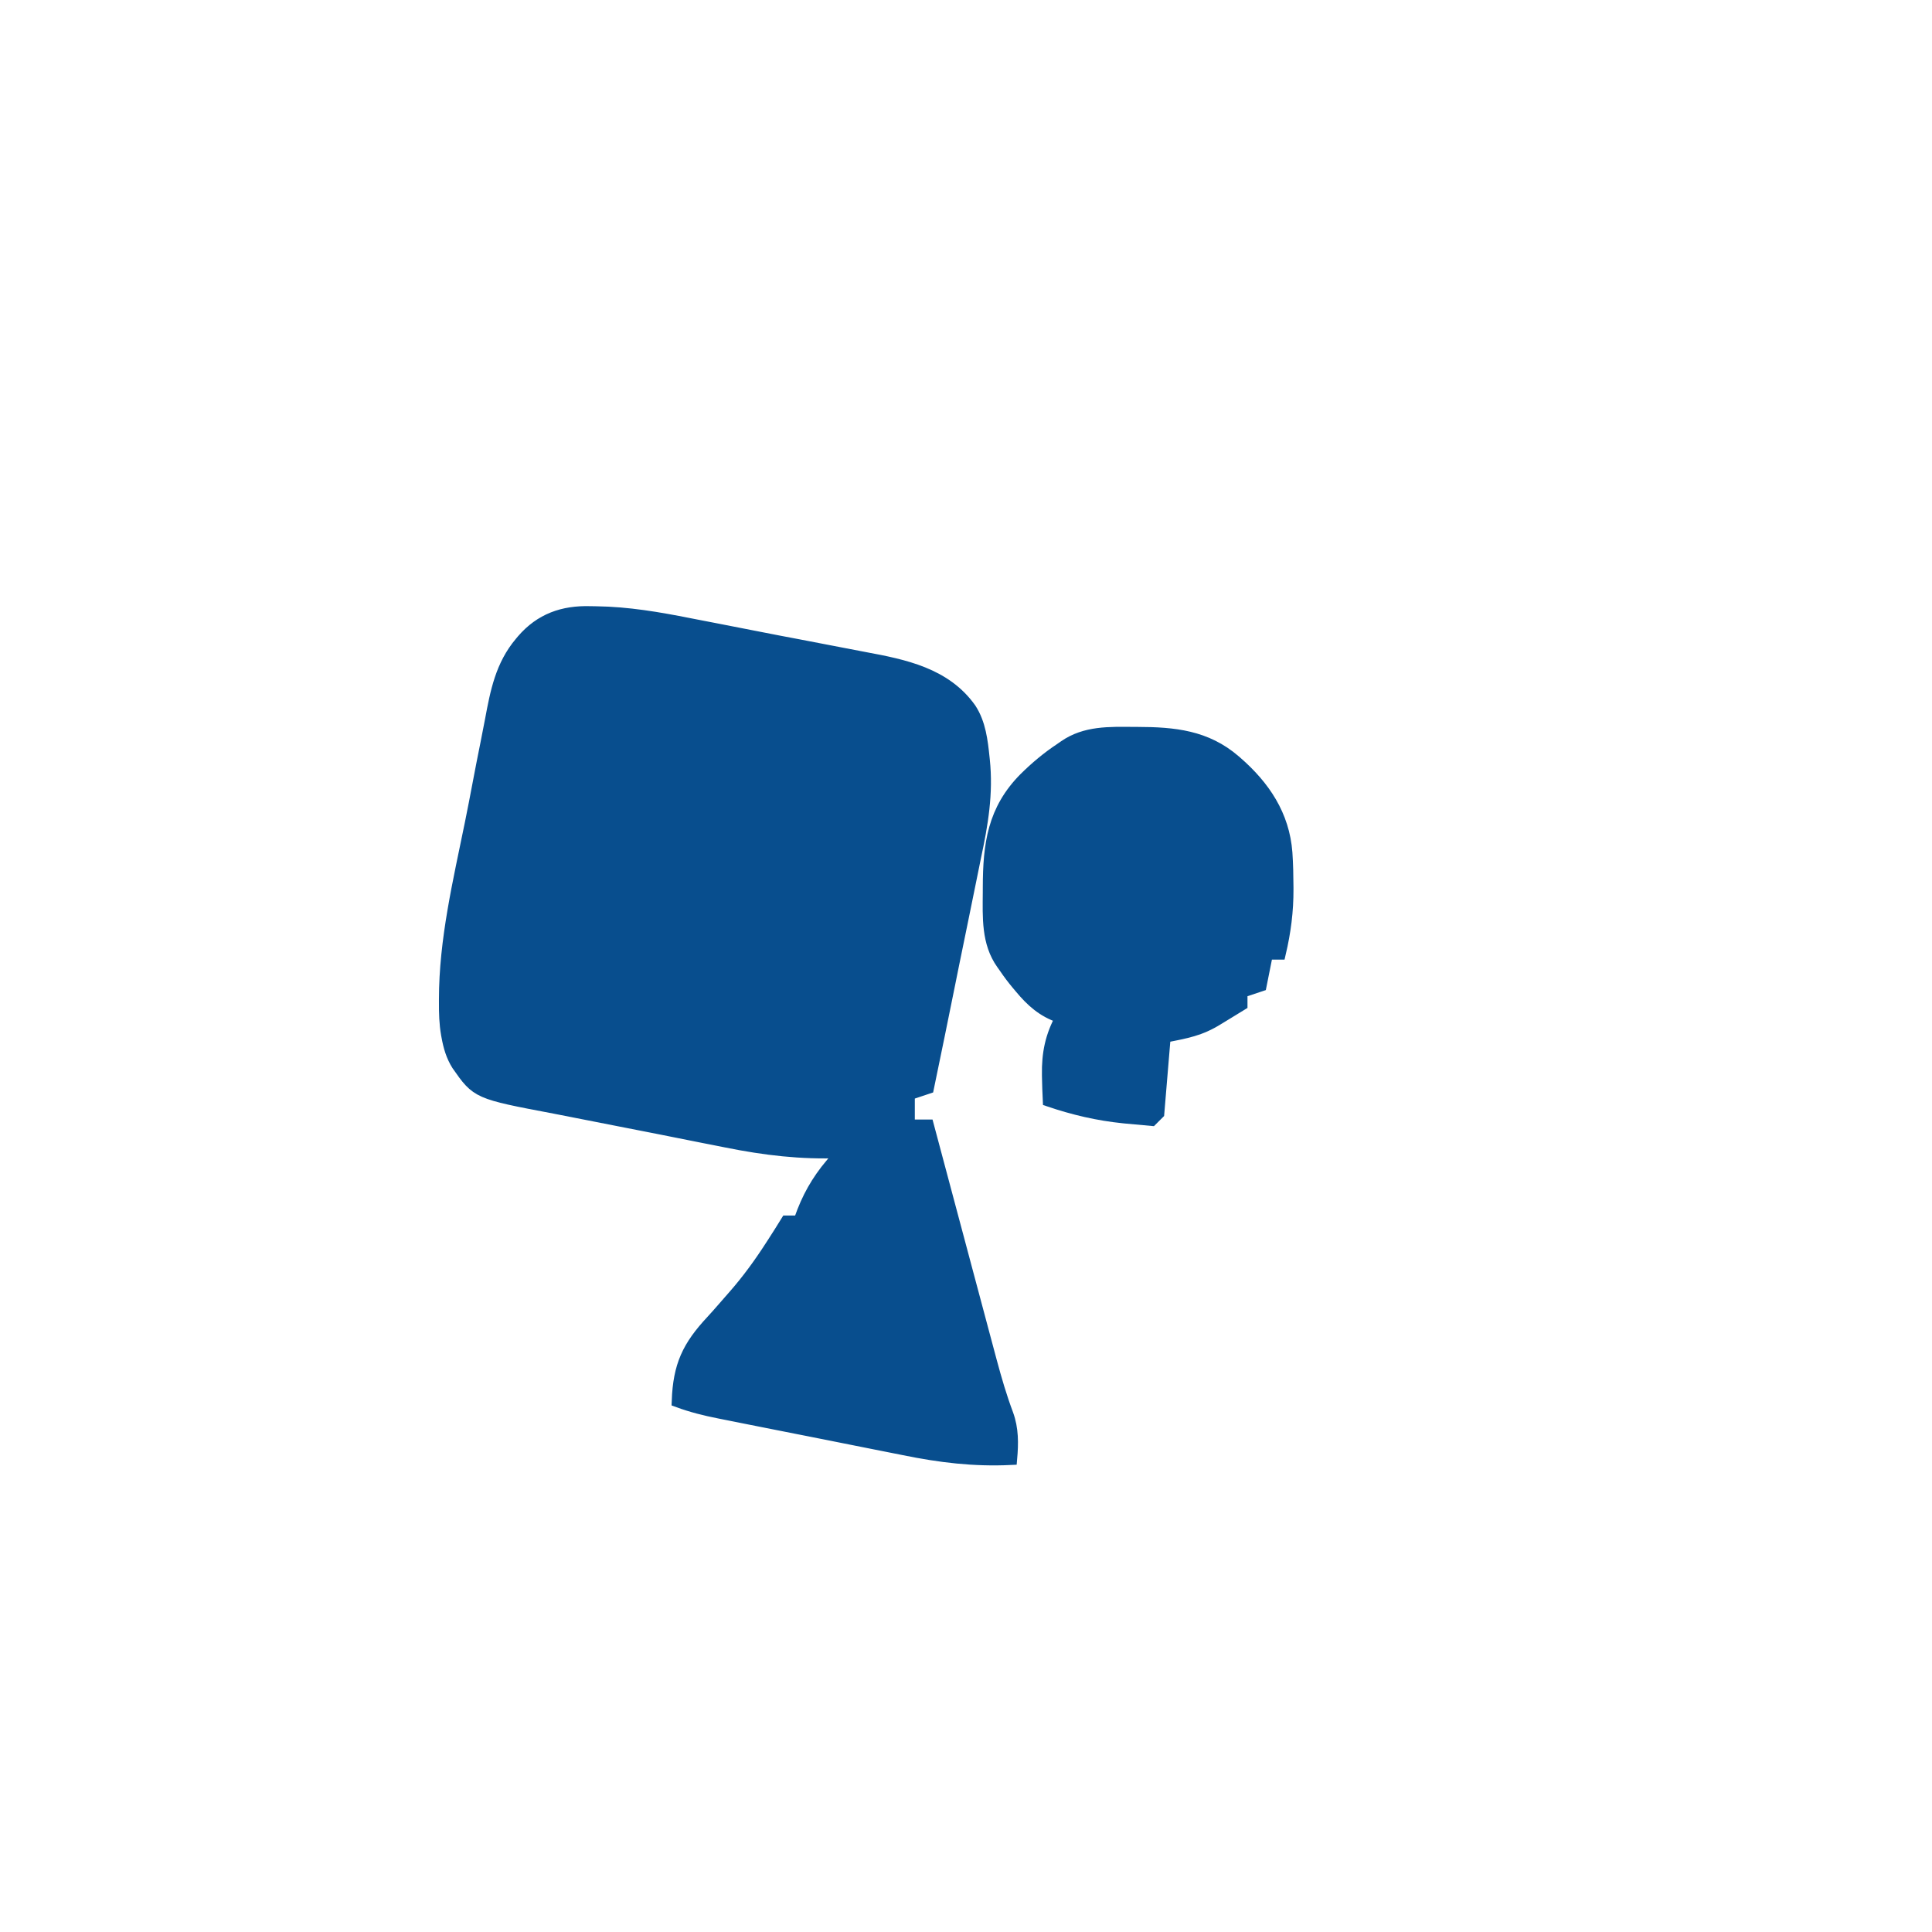
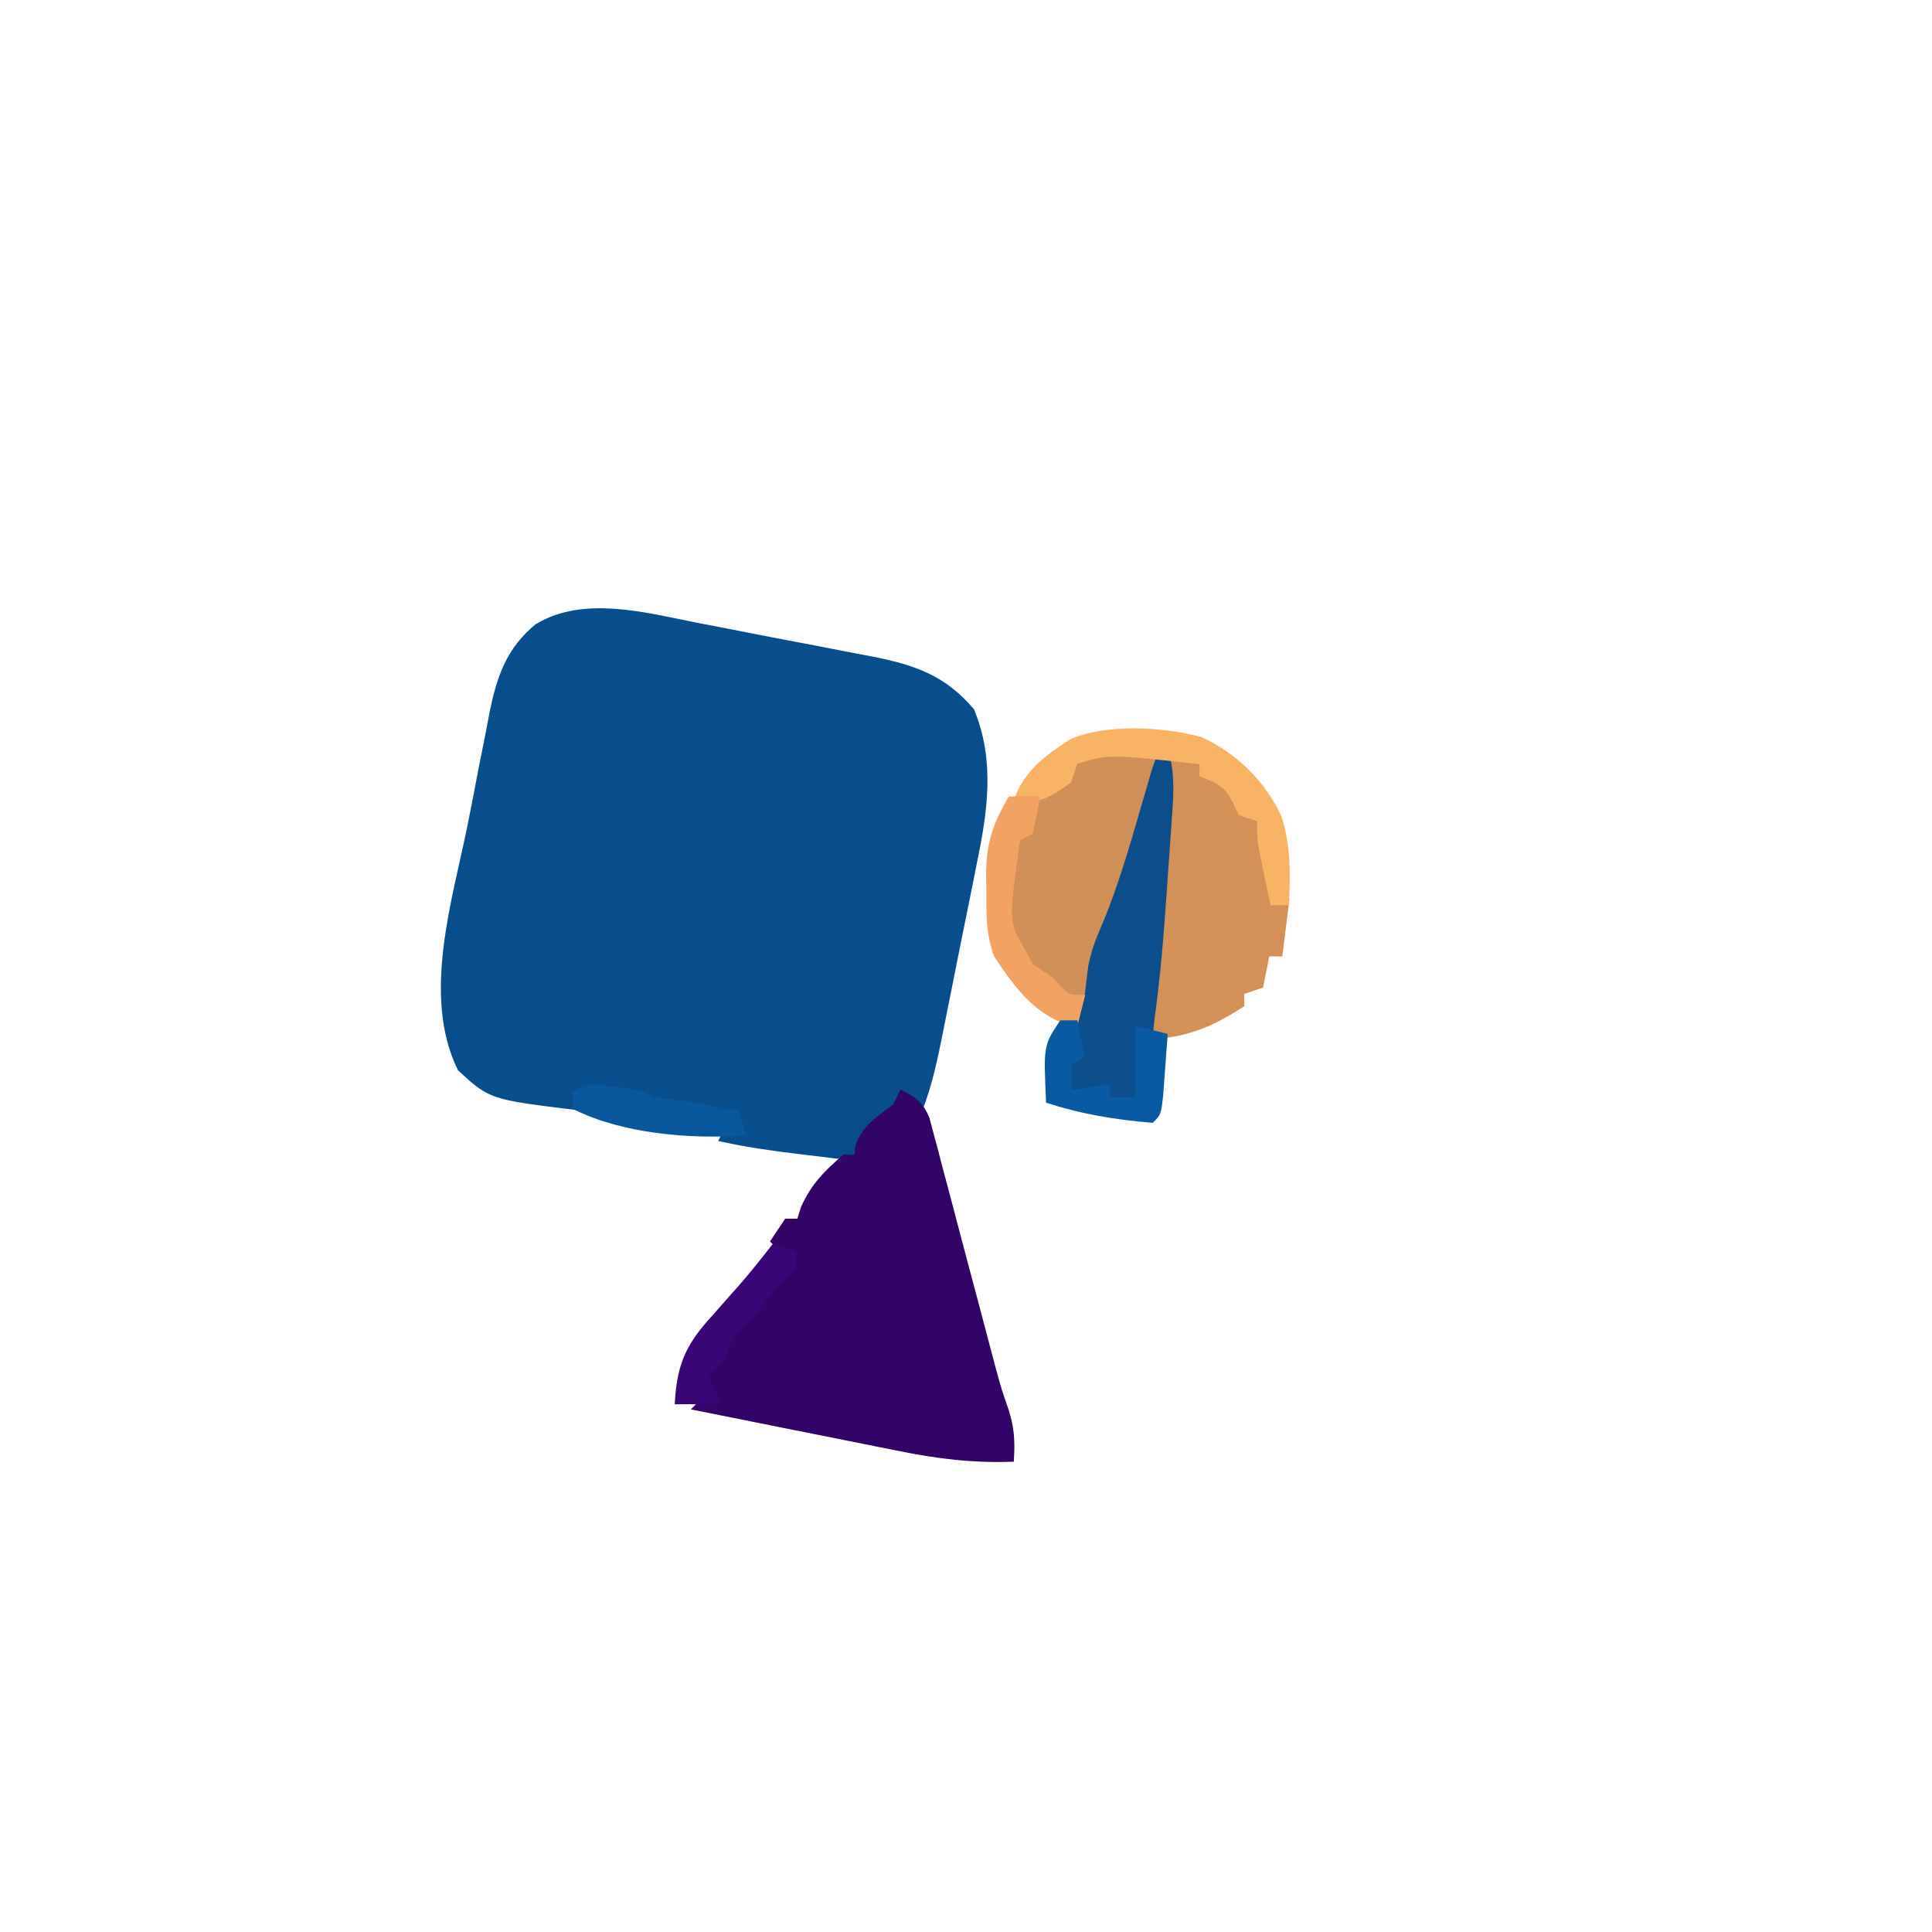
- <svg xmlns="http://www.w3.org/2000/svg" data-engine="color-cutout-detail" width="302" height="302" viewBox="0 0 302 302">
-   <path d="M0 0 C0.32 0.008 0.639 0.013 0.959 0.017 C5.888 0.083 10.664 0.906 15.487 1.862 C16.342 2.032 17.198 2.198 18.054 2.361 C18.179 2.385 18.304 2.409 18.432 2.433 C18.685 2.482 18.939 2.53 19.192 2.579 C21.534 3.027 23.873 3.487 26.212 3.951 C28.332 4.372 30.456 4.777 32.58 5.175 C34.791 5.589 36.999 6.014 39.206 6.45 C40.433 6.692 41.661 6.93 42.891 7.158 C49.048 8.3 55.467 9.601 59.36 15.079 C60.852 17.364 61.153 20.084 61.43 22.737 C61.441 22.844 61.453 22.951 61.465 23.062 C62.013 28.285 61.189 33.087 60.1 38.186 C59.834 39.438 59.584 40.694 59.335 41.95 C58.891 44.187 58.434 46.422 57.969 48.655 C57.519 50.816 57.075 52.979 56.639 55.143 C56.612 55.278 56.585 55.413 56.557 55.552 C56.42 56.228 56.284 56.905 56.148 57.581 C55.03 63.141 53.892 68.695 52.739 74.247 C52.244 74.412 52.244 74.412 49.739 75.247 C49.739 76.897 49.739 78.547 49.739 80.247 C50.729 80.247 51.719 80.247 52.739 80.247 C52.794 80.453 52.849 80.659 52.905 80.871 C54.215 85.785 55.527 90.698 56.841 95.61 C57.003 96.219 57.166 96.827 57.329 97.435 C57.361 97.556 57.394 97.677 57.427 97.802 C57.947 99.747 58.466 101.693 58.984 103.638 C59.519 105.643 60.054 107.648 60.591 109.652 C60.892 110.775 61.192 111.897 61.49 113.02 C61.799 114.18 62.109 115.34 62.421 116.5 C62.475 116.701 62.529 116.902 62.583 117.103 C63.332 119.89 64.134 122.644 65.149 125.348 C65.979 127.613 65.946 129.869 65.739 132.247 C59.989 132.525 54.696 131.88 49.071 130.731 C47.96 130.504 46.848 130.286 45.736 130.069 C43.75 129.68 41.766 129.284 39.783 128.884 C37.871 128.499 35.957 128.117 34.043 127.741 C33.924 127.717 33.806 127.694 33.683 127.67 C33.206 127.576 32.728 127.482 32.251 127.389 C30.406 127.026 28.561 126.66 26.716 126.293 C26.164 126.183 25.611 126.074 25.059 125.964 C23.902 125.735 22.746 125.505 21.59 125.271 C21.114 125.175 20.638 125.08 20.161 124.986 C17.965 124.552 15.843 124.024 13.739 123.247 C13.943 117.744 15.332 114.755 19.086 110.741 C19.667 110.116 20.228 109.473 20.789 108.83 C20.817 108.798 20.817 108.798 20.96 108.635 C21.244 108.31 21.527 107.985 21.81 107.66 C22.035 107.401 22.262 107.142 22.488 106.884 C24.673 104.4 26.575 101.778 28.364 98.997 C28.491 98.801 28.618 98.604 28.745 98.408 C29.421 97.361 30.085 96.308 30.739 95.247 C31.399 95.247 32.059 95.247 32.739 95.247 C32.784 95.117 32.829 94.986 32.875 94.852 C34.029 91.545 35.49 88.93 37.739 86.247 C38.399 86.247 39.059 86.247 39.739 86.247 C39.739 85.587 39.739 84.927 39.739 84.247 C39.521 84.257 39.304 84.266 39.08 84.276 C32.961 84.519 27.279 83.841 21.288 82.632 C20.45 82.463 19.61 82.297 18.77 82.133 C18.523 82.085 18.277 82.037 18.03 81.989 C17.968 81.977 17.968 81.977 17.657 81.916 C15.361 81.467 13.068 81.007 10.776 80.543 C8.697 80.124 6.616 79.718 4.533 79.32 C2.368 78.905 0.205 78.48 -1.956 78.045 C-3.159 77.803 -4.362 77.564 -5.568 77.337 C-17.624 75.054 -17.624 75.054 -20.691 70.664 C-21.555 69.301 -21.977 67.823 -22.261 66.247 C-22.28 66.144 -22.299 66.04 -22.319 65.934 C-22.616 64.248 -22.659 62.577 -22.648 60.868 C-22.648 60.737 -22.648 60.606 -22.648 60.471 C-22.652 51.206 -20.453 42.023 -18.613 32.989 C-18.195 30.938 -17.799 28.883 -17.411 26.825 C-17.006 24.677 -16.586 22.532 -16.153 20.39 C-15.912 19.201 -15.677 18.011 -15.457 16.818 C-14.63 12.372 -13.832 8.283 -10.858 4.749 C-10.759 4.631 -10.661 4.512 -10.559 4.39 C-7.729 1.09 -4.229 -0.119 0 0 Z " fill="#084E8E" transform="translate(92.2611,95.7527)" stroke="#084E8E" stroke-width="2" />
-   <path d="M0 0 C0.168 0 0.337 0.001 0.505 0.001 C6.274 0.015 11.26 0.491 15.75 4.375 C15.821 4.436 15.891 4.497 15.964 4.56 C20.3 8.334 23.333 12.819 23.773 18.682 C23.894 20.453 23.929 22.225 23.938 24 C23.938 24.058 23.938 24.058 23.94 24.351 C23.956 27.802 23.537 31.017 22.75 34.375 C22.09 34.375 21.43 34.375 20.75 34.375 C20.42 36.025 20.09 37.675 19.75 39.375 C18.76 39.705 17.77 40.035 16.75 40.375 C16.75 41.035 16.75 41.695 16.75 42.375 C15.928 42.888 15.103 43.393 14.271 43.888 C13.884 44.118 13.499 44.351 13.118 44.591 C10.295 46.352 8.229 46.679 4.75 47.375 C4.42 51.335 4.09 55.295 3.75 59.375 C3.42 59.705 3.09 60.035 2.75 60.375 C1.395 60.262 0.041 60.136 -1.312 60 C-1.413 59.99 -1.514 59.98 -1.618 59.969 C-5.663 59.557 -9.395 58.675 -13.25 57.375 C-13.311 56.146 -13.352 54.917 -13.375 53.688 C-13.377 53.597 -13.378 53.506 -13.38 53.413 C-13.436 50.056 -12.895 47.349 -11.25 44.375 C-11.345 44.346 -11.44 44.317 -11.538 44.287 C-14.19 43.396 -15.95 41.822 -17.714 39.694 C-17.872 39.504 -18.031 39.316 -18.19 39.128 C-18.876 38.31 -19.509 37.465 -20.108 36.582 C-20.249 36.377 -20.395 36.174 -20.541 35.972 C-22.866 32.706 -22.652 28.74 -22.627 24.893 C-22.625 24.624 -22.624 24.354 -22.624 24.084 C-22.609 17.363 -21.906 12 -17.008 7.074 C-15.303 5.387 -13.47 3.848 -11.471 2.523 C-11.253 2.377 -11.038 2.227 -10.824 2.075 C-7.574 -0.183 -3.821 -0.026 0 0 Z " fill="#084E8E" transform="translate(177.25,114.625)" stroke="#084E8E" stroke-width="2" />
+ <svg xmlns="http://www.w3.org/2000/svg" data-engine="color-cutout" width="302" height="302" viewBox="0 0 302 302">
+   <path d="M0 0 C0.993 0.19 1.985 0.381 3.008 0.577 C5.09 0.979 7.17 1.386 9.25 1.797 C12.424 2.422 15.602 3.022 18.781 3.621 C20.813 4.017 22.844 4.414 24.875 4.812 C25.819 4.989 26.763 5.165 27.735 5.346 C34.089 6.633 38.661 8.228 42.984 13.297 C46.212 21.11 45.048 28.99 43.371 37.035 C43.175 38.03 42.978 39.025 42.776 40.05 C42.361 42.136 41.94 44.221 41.512 46.305 C40.858 49.49 40.225 52.679 39.596 55.869 C39.189 57.904 38.781 59.938 38.371 61.973 C38.181 62.922 37.992 63.871 37.796 64.849 C36.911 69.138 36.024 73.173 34.172 77.172 C33.512 76.512 32.852 75.852 32.172 75.172 C31.186 75.934 30.209 76.707 29.234 77.484 C28.962 77.699 28.962 77.699 27.582 78.785 C26.172 80.172 26.172 80.172 25.172 83.172 C22.609 82.862 20.047 82.549 17.484 82.234 C16.763 82.147 16.042 82.06 15.299 81.971 C11.552 81.509 7.864 80.98 4.172 80.172 C4.832 78.852 5.492 77.532 6.172 76.172 C5.223 76.358 4.274 76.543 3.297 76.734 C0.172 77.172 0.172 77.172 -1.828 76.172 C-3.157 75.972 -4.491 75.809 -5.828 75.672 C-8.19 75.429 -9.69 75.241 -11.828 74.172 C-13.031 73.951 -14.241 73.767 -15.453 73.609 C-16.567 73.465 -17.681 73.321 -18.828 73.172 C-18.828 73.832 -18.828 74.492 -18.828 75.172 C-32.084 73.542 -32.084 73.542 -36.828 69.172 C-42.37 57.832 -37.631 42.986 -35.258 31.295 C-34.638 28.221 -34.051 25.141 -33.467 22.061 C-33.075 20.088 -32.681 18.116 -32.285 16.145 C-32.114 15.232 -31.943 14.319 -31.767 13.379 C-30.634 7.97 -29.186 3.779 -24.828 0.172 C-17.555 -4.252 -7.861 -1.548 0 0 Z " fill="#084E8D" transform="translate(108.828,97.8281)" stroke="#084E8D" stroke-width="1" />
+   <path d="M0 0 C2.041 1.069 2.881 1.723 3.803 3.871 C4.003 4.63 4.204 5.389 4.41 6.171 C4.644 7.032 4.878 7.894 5.118 8.781 C5.359 9.714 5.6 10.648 5.848 11.609 C5.976 12.089 5.976 12.089 6.628 14.517 C7.45 17.592 8.257 20.671 9.062 23.75 C9.875 26.814 10.691 29.877 11.508 32.94 C12.016 34.847 12.52 36.754 13.021 38.663 C14.932 45.912 14.932 45.912 16.162 49.454 C17.039 52.118 17.164 54.215 17 57 C10.83 57.199 5.286 56.485 -0.75 55.25 C-1.199 55.161 -1.199 55.161 -3.473 54.712 C-6.317 54.148 -9.159 53.574 -12 53 C-13.939 52.614 -15.877 52.228 -17.816 51.844 C-22.546 50.904 -27.274 49.955 -32 49 C-31.34 48.34 -30.68 47.68 -30 47 C-30.66 45.68 -31.32 44.36 -32 43 C-31.361 42.752 -30.721 42.505 -30.062 42.25 C-28 41 -28 41 -27.5 39.188 C-27.335 38.466 -27.17 37.744 -27 37 C-25.135 34.473 -23.22 32.22 -21 30 C-19.977 28.347 -18.974 26.682 -18 25 C-18.66 24.34 -19.32 23.68 -20 23 C-19.34 22.01 -18.68 21.02 -18 20 C-17.34 20 -16.68 20 -16 20 C-15.773 19.278 -15.546 18.556 -15.312 17.812 C-13.674 14.302 -11.909 12.546 -9 10 C-8.34 10 -7.68 10 -7 10 C-6.969 9.711 -6.969 9.711 -6.812 8.25 C-5.681 5.117 -3.621 3.965 -1 2 C-0.67 1.34 -0.34 0.68 0 0 Z " fill="#320467" transform="translate(141,171)" stroke="#320467" stroke-width="1" />
+   <path d="M0 0 C4.75 0.875 4.75 0.875 7 2 C7 2.66 7 3.32 7 4 C7.639 4.268 8.279 4.536 8.938 4.812 C11 6 11 6 12 9 C12.66 9.33 13.32 9.66 14 10 C14.337 11.603 14.669 13.208 15 14.812 C15.186 15.706 15.371 16.599 15.562 17.52 C16 20 16 20 16 23 C16.66 23 17.32 23 18 23 C17.67 25.64 17.34 28.28 17 31 C16.34 31 15.68 31 15 31 C14.67 32.65 14.34 34.3 14 36 C13.505 36.165 13.505 36.165 11 37 C11 37.66 11 38.32 11 39 C6.306 42.068 2.604 43.542 -3 44 C-3.731 40.182 -4.1 36.91 -3.59 33.051 C-3.133 29.29 -2.787 25.535 -2.5 21.758 C-2.459 21.215 -2.459 21.215 -2.25 18.469 C-2.082 16.216 -1.915 13.964 -1.75 11.711 C-1.667 10.633 -1.585 9.556 -1.5 8.445 C-1.428 7.471 -1.356 6.497 -1.281 5.493 C-1 3 -1 3 0 0 Z " fill="#D39157" transform="translate(183,118)" stroke="#D39157" stroke-width="1" />
+   <path d="M0 0 C-1.488 7.192 -3.152 13.881 -6.02 20.66 C-8.542 26.681 -10.309 32.506 -11 39 C-11.825 39.165 -11.825 39.165 -16 40 C-21.532 34.916 -24.742 29.702 -25.09 22.016 C-25.145 18.654 -25.077 16.232 -24 13 C-23.34 12.34 -22.68 11.68 -22 11 C-21.856 10.68 -21.856 10.68 -21.125 9.062 C-19.749 6.54 -18.387 5.592 -16 4 C-15.134 3.278 -14.268 2.556 -13.375 1.812 C-9.296 -0.953 -4.728 -0.336 0 0 Z " fill="#D08F56" transform="translate(182,117)" stroke="#D08F56" stroke-width="1" />
+   <path d="M0 0 C1.181 3.602 0.974 6.951 0.695 10.672 C0.652 11.313 0.608 11.954 0.564 12.615 C0.471 13.97 0.375 15.325 0.276 16.68 C0.127 18.729 -0.014 20.778 -0.152 22.828 C-0.595 29.245 -1.12 35.626 -2 42 C-2.171 43.562 -2.338 45.124 -2.5 46.688 C-2.843 49.836 -3.302 52.907 -4 56 C-5.65 55.67 -7.3 55.34 -9 55 C-9 54.34 -9 53.68 -9 53 C-9.99 53.165 -9.99 53.165 -15 54 C-15.33 52.35 -15.66 50.7 -16 49 C-15.34 48.34 -14.68 47.68 -14 47 C-14 46.01 -14 45.02 -14 44 C-14 41 -14 41 -12 39 C-11.795 37.358 -11.591 35.717 -11.395 34.074 C-10.963 31.803 -10.226 29.936 -9.312 27.812 C-6.697 21.63 -4.898 15.218 -3.019 8.781 C-2.772 7.935 -2.524 7.09 -2.27 6.219 C-2.049 5.455 -1.828 4.691 -1.601 3.904 C-1 2 -1 2 0 0 Z " fill="#0C4E8B" transform="translate(182,117)" stroke="#0C4E8B" stroke-width="1" />
+   <path d="M0 0 C5.404 2.445 9.731 6.696 12.262 12.074 C13.696 16.436 13.662 20.799 13.449 25.348 C12.789 25.348 12.129 25.348 11.449 25.348 C11.112 23.744 10.78 22.14 10.449 20.535 C10.264 19.642 10.078 18.748 9.887 17.828 C9.449 15.348 9.449 15.348 9.449 12.348 C8.459 12.018 7.469 11.688 6.449 11.348 C6.14 10.708 5.83 10.069 5.512 9.41 C4.215 6.893 3.027 6.379 0.449 5.348 C0.449 4.688 0.449 4.028 0.449 3.348 C-14.26 1.72 -14.26 1.72 -19.551 3.348 C-19.881 4.338 -20.211 5.328 -20.551 6.348 C-23.472 8.423 -24.926 9.348 -28.551 9.348 C-26.816 4.933 -23.752 2.755 -19.84 0.254 C-14.089 -2.023 -5.961 -1.524 0 0 Z " fill="#F9B365" transform="translate(187.551,115.652)" stroke="#F9B365" stroke-width="1" />
+   <path d="M0 0 C1.32 0 2.64 0 4 0 C3.67 1.65 3.34 3.3 3 5 C2.67 5.165 2.67 5.165 1 6 C-0.883 19.251 -0.883 19.251 2 24 C2.33 24.66 2.66 25.32 3 26 C3.993 26.677 4.994 27.342 6 28 C6.516 28.536 7.031 29.073 7.562 29.625 C9 31 9 31 11 31 C10.67 32.32 10.34 33.64 10 35 C4.144 33.45 1.069 29.104 -2.156 24.266 C-3.411 20.896 -3.329 17.692 -3.312 14.125 C-3.329 13.43 -3.345 12.735 -3.361 12.02 C-3.366 7.194 -2.466 4.151 0 0 Z " fill="#F2A262" transform="translate(158,125)" stroke="#F2A262" stroke-width="1" />
+   <path d="M0 0 C0.66 0 1.32 0 2 0 C2.33 1.65 2.66 3.3 3 5 C2.67 5.165 2.67 5.165 1 6 C1 7.65 1 9.3 1 11 C2.98 10.67 4.96 10.34 7 10 C7 10.66 7 11.32 7 12 C8.65 12 10.3 12 12 12 C12 8.37 12 4.74 12 1 C13.32 1.33 14.64 1.66 16 2 C15.86 3.98 15.713 5.959 15.562 7.938 C15.481 9.04 15.4 10.142 15.316 11.277 C15 14 15 14 14 15 C8.431 14.52 3.329 13.701 -2 12 C-2.369 3.554 -2.369 3.554 0 0 Z " fill="#085AA2" transform="translate(166,160)" stroke="#085AA2" stroke-width="1" />
+   <path d="M0 0 C0.99 0.33 1.98 0.66 3 1 C3 3 3 3 1.75 4.312 C1.173 4.869 0.595 5.426 0 6 C-0.66 6.825 -1.32 7.65 -2 8.5 C-4 11 -4 11 -5.688 12.625 C-7 14 -7 14 -8 17 C-9.562 18.688 -9.562 18.688 -11 20 C-10.34 21.32 -9.68 22.64 -9 24 C-10.98 24 -12.96 24 -15 24 C-14.622 18.081 -13.154 15.198 -9.188 10.875 C-8.306 9.873 -7.424 8.87 -6.543 7.867 C-6.117 7.391 -5.691 6.915 -5.251 6.425 C-3.423 4.343 -1.712 2.179 0 0 Z " fill="#390577" transform="translate(121,195)" stroke="#390577" stroke-width="1" />
+   <path d="M0 0 C0.701 0.09 1.403 0.18 2.125 0.273 C4 0.625 4 0.625 6 1.625 C7.308 1.825 8.622 1.988 9.938 2.125 C12.531 2.397 14.489 2.788 17 3.625 C17.66 3.625 18.32 3.625 19 3.625 C19.33 4.615 19.66 5.605 20 6.625 C11.898 7.218 1.368 6.309 -6 2.625 C-6 1.965 -6 1.305 -6 0.625 C-3.615 -0.567 -2.604 -0.354 0 0 Z " fill="#08569C" transform="translate(96,170.375)" stroke="#08569C" stroke-width="1" />
</svg>
